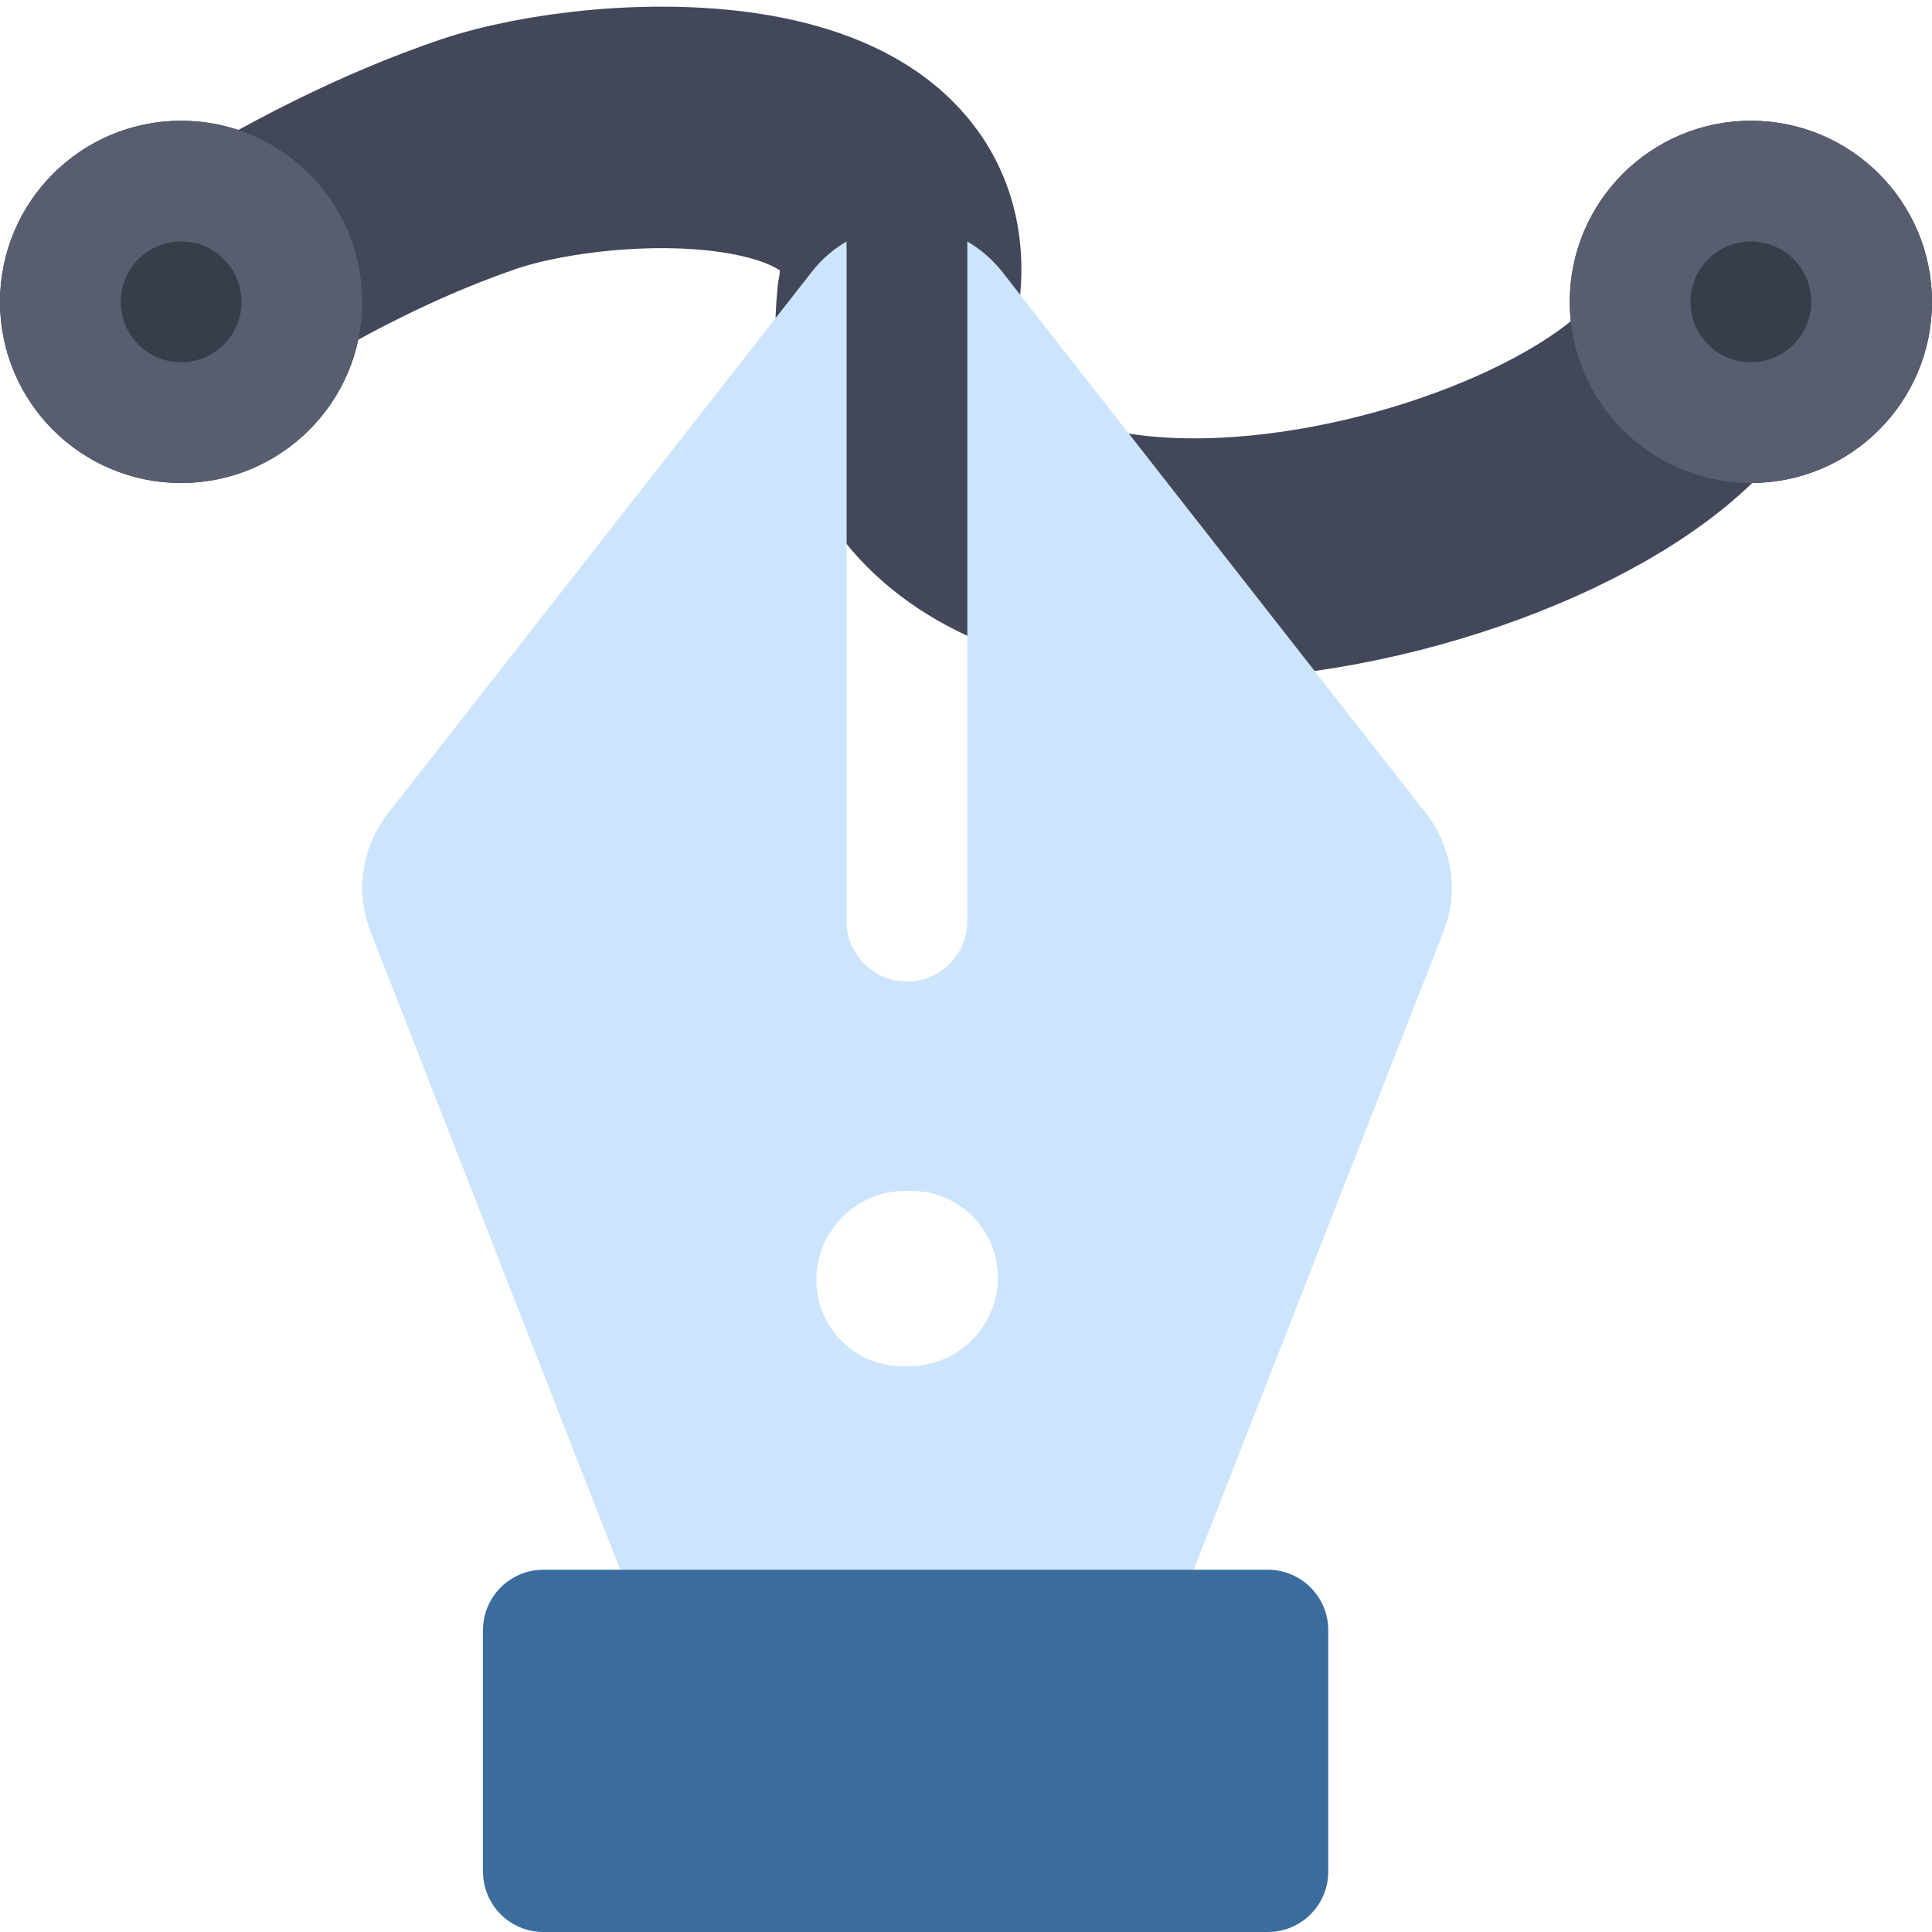
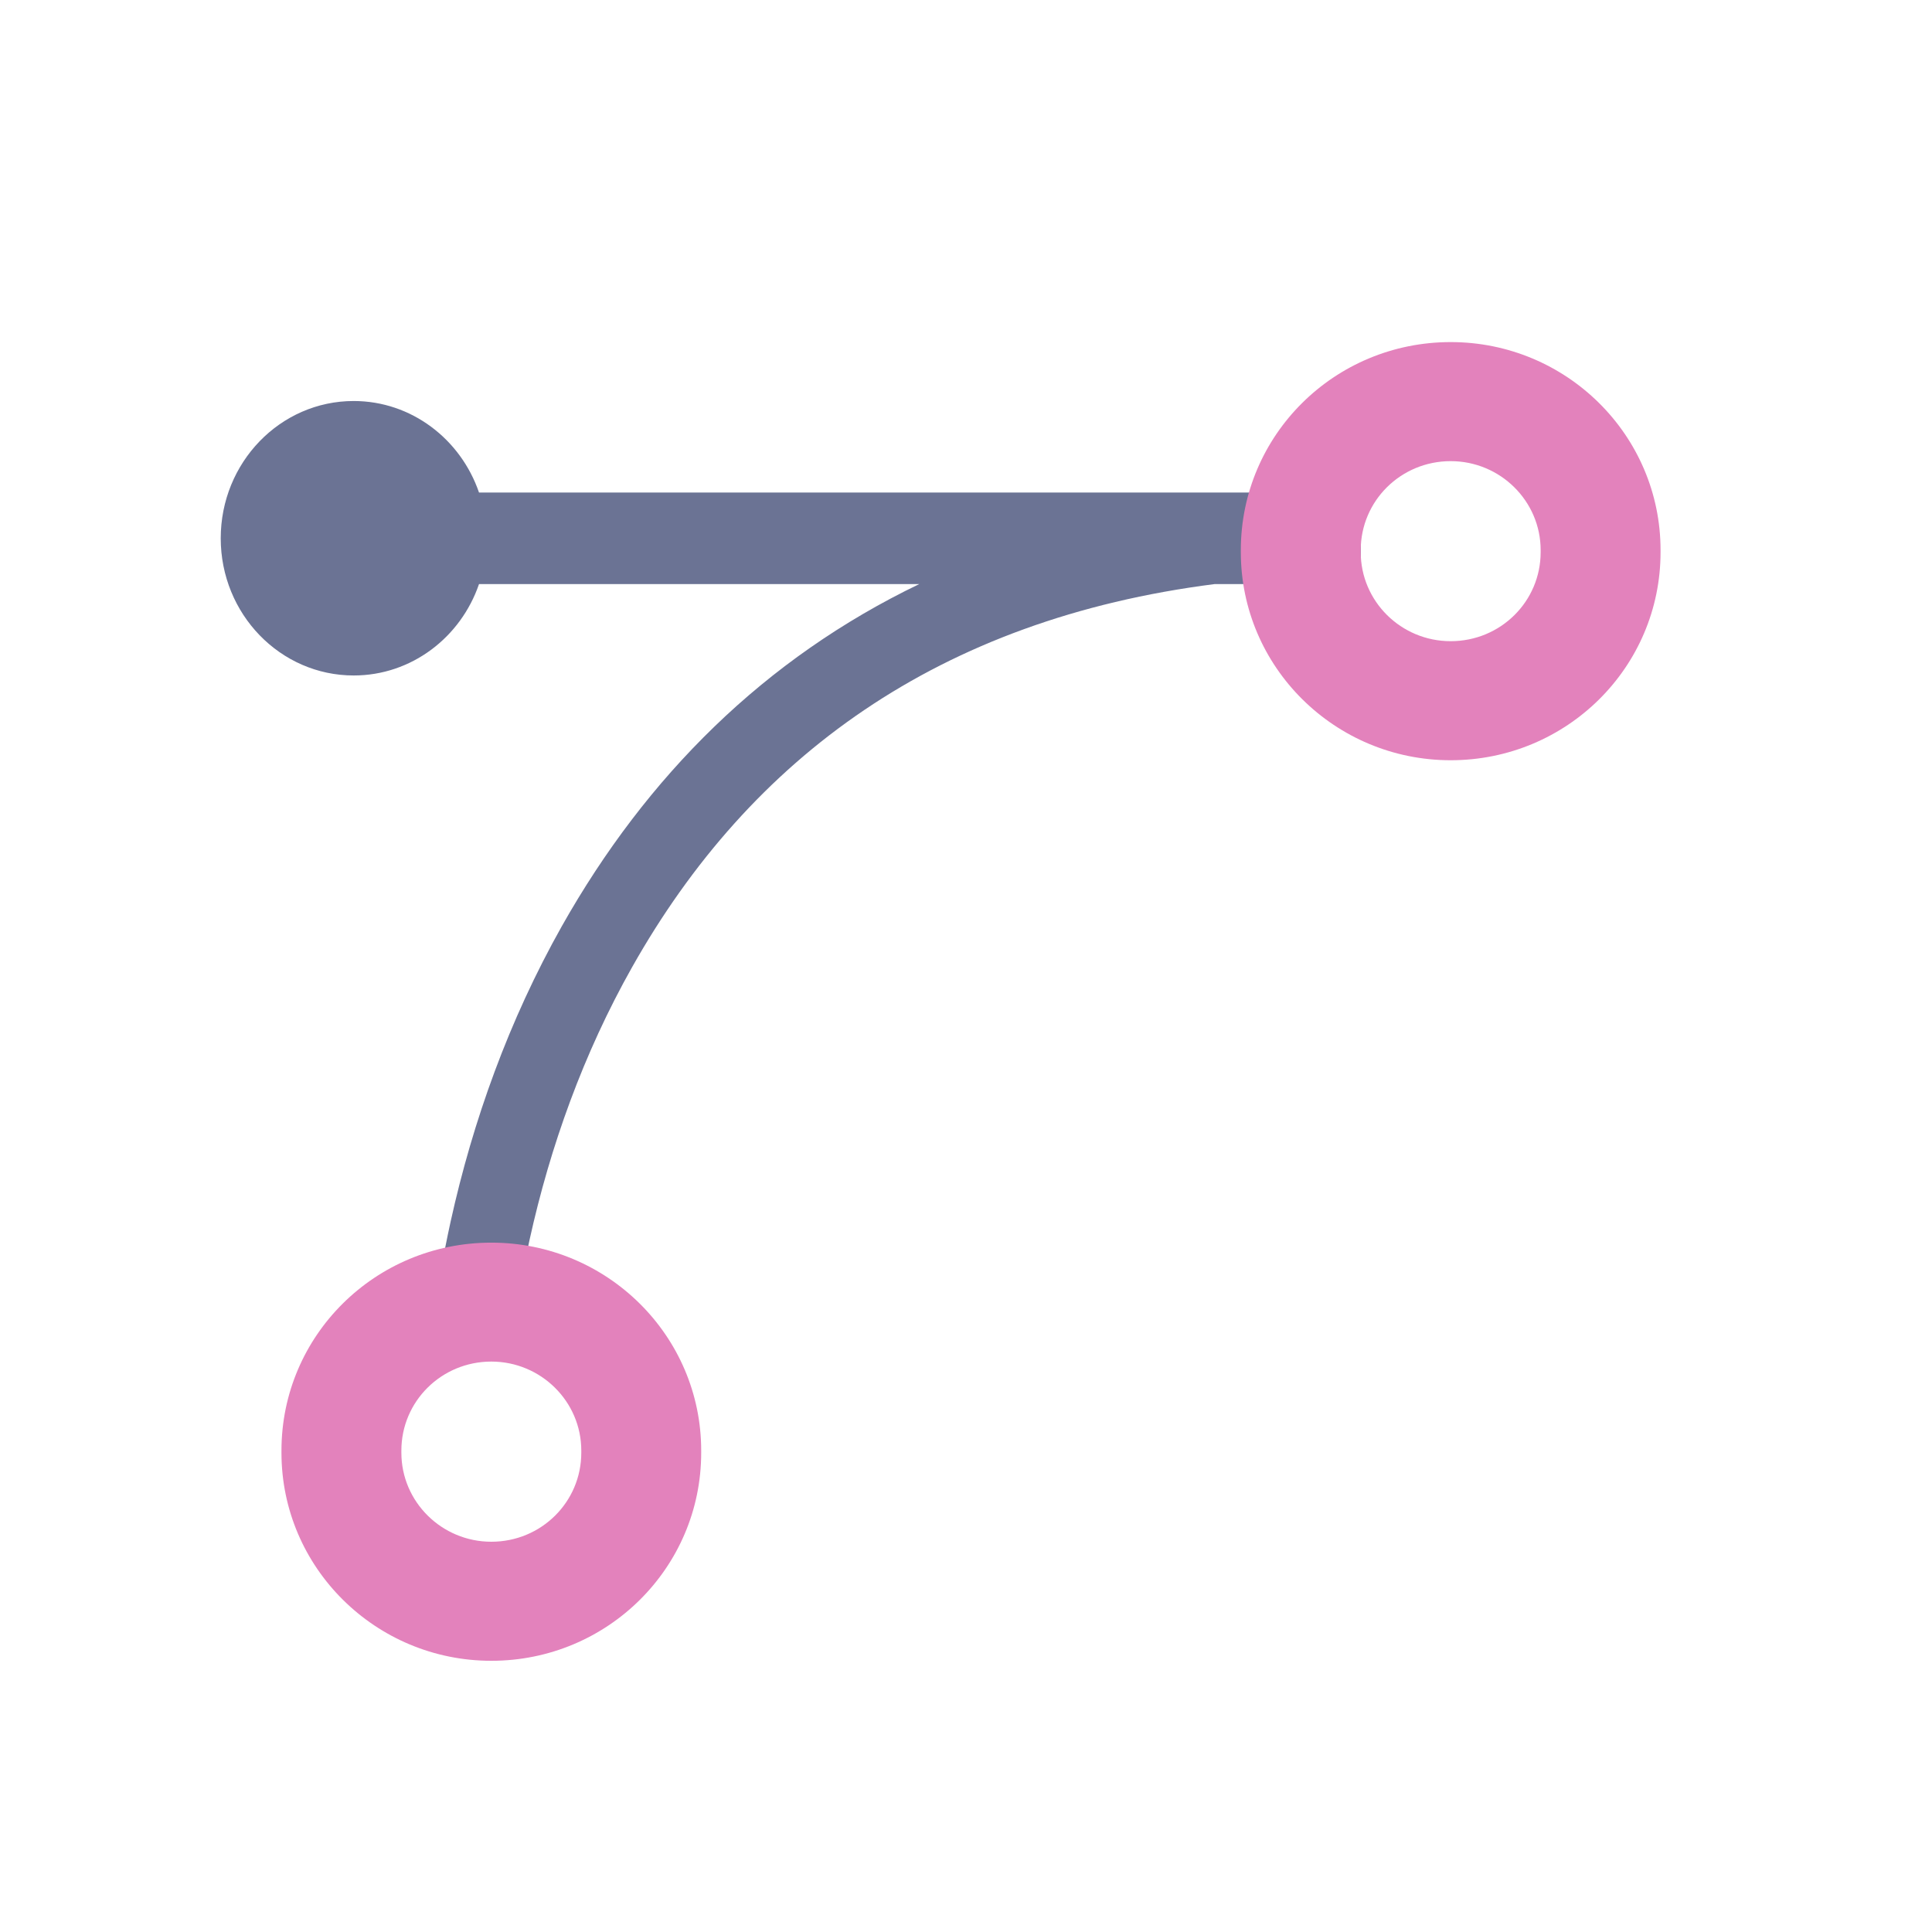
- <svg xmlns="http://www.w3.org/2000/svg" xmlns:xlink="http://www.w3.org/1999/xlink" viewBox="0 0 16 16">
-   <defs>
-     <circle id="a" cx="1.5" cy="1.5" r="1.5" />
-     <circle id="b" cx="14.5" cy="1.5" r="1.5" />
-   </defs>
-   <g fill="none" fill-rule="evenodd">
-     <g transform="translate(0 1)">
-       <path stroke="#424859" stroke-width="2" d="M1.723,1.387 C2.509,0.888 3.255,0.518 3.962,0.277 C5.023,-0.084 7.746,-0.198 7.434,1.485 C7.105,4.933 13.205,3.581 14.126,1.888" />
-       <use fill="#373D49" xlink:href="#a" />
-       <circle cx="1.5" cy="1.5" r="1" stroke="#585E6F" />
-       <g>
-         <use fill="#373D49" xlink:href="#b" />
-         <circle cx="14.5" cy="1.5" r="1" stroke="#585E6F" />
-       </g>
-     </g>
-     <g transform="translate(3 2)">
-       <path fill="#CDE5FC" d="M4.011,-8.4238172e-15 L4.011,5.628 C4.011,5.904 4.235,6.128 4.511,6.128 C4.787,6.128 5.011,5.904 5.011,5.628 L5.011,0 C5.051,0.023 5.09,0.05 5.128,0.079 C5.191,0.129 5.249,0.186 5.299,0.25 L5.299,0.25 L8.81,4.736 C9.028,5.015 9.083,5.388 8.954,5.717 L6.836,11.128 L2.186,11.128 L0.069,5.717 C-0.06,5.388 -0.005,5.015 0.213,4.736 L3.724,0.25 L3.724,0.25 C3.805,0.146 3.903,0.062 4.011,-9.38832345e-15 Z M4.494,7.863 L4.494,7.863 C4.091,7.865 3.765,8.189 3.761,8.592 L3.761,8.592 C3.761,8.595 3.761,8.598 3.761,8.602 C3.762,8.997 4.084,9.316 4.479,9.315 L4.53,9.314 C4.933,9.313 5.259,8.989 5.264,8.586 L5.264,8.586 L5.264,8.586 C5.264,8.583 5.264,8.579 5.264,8.576 C5.262,8.181 4.941,7.862 4.545,7.863 L4.545,7.863 L4.494,7.863 Z" />
-       <path fill="#3A6C9E" d="M1.5,11 L7.5,11 L7.5,11 C7.776,11 8,11.224 8,11.5 L8,13.5 L8,13.5 C8,13.776 7.776,14 7.5,14 L1.5,14 L1.5,14 C1.224,14 1,13.776 1,13.5 L1,11.5 L1,11.5 C1,11.224 1.224,11 1.5,11 Z" />
-     </g>
+ <svg xmlns="http://www.w3.org/2000/svg" viewBox="0 0 16 16" fill="none">
+   <g id="svg">
+     <path id="Combined Shape" fill-rule="evenodd" clip-rule="evenodd" d="M3.967 4.837C3.816 5.278 3.408 5.594 2.929 5.594C2.321 5.594 1.828 5.085 1.828 4.458C1.828 3.83 2.321 3.321 2.929 3.321C3.408 3.321 3.816 3.638 3.967 4.079H10.363V4.117C10.655 4.092 10.957 4.079 11.269 4.079V4.763C10.956 4.763 10.653 4.777 10.363 4.803V4.837H10.06C7.775 5.128 6.216 6.268 5.234 8.011C4.831 8.726 4.556 9.496 4.386 10.266C4.327 10.535 4.285 10.785 4.257 11.008C4.241 11.139 4.234 11.231 4.231 11.276L3.562 11.242C3.565 11.181 3.574 11.072 3.592 10.923C3.622 10.679 3.668 10.407 3.732 10.116C3.916 9.283 4.214 8.45 4.653 7.67C5.356 6.424 6.333 5.453 7.613 4.837H3.967Z" fill="#6B7394" />
+     <path id="Rectangle 12" fill-rule="evenodd" clip-rule="evenodd" d="M4.069 10.291C3.107 10.291 2.331 11.061 2.331 12.013V12.031C2.331 12.982 3.11 13.754 4.069 13.754C5.031 13.754 5.807 12.983 5.807 12.031V12.013C5.807 11.062 5.028 10.291 4.069 10.291ZM3.324 12.031V12.013C3.324 11.606 3.655 11.276 4.069 11.276C4.48 11.276 4.814 11.607 4.814 12.013V12.031C4.814 12.438 4.483 12.768 4.069 12.768C3.658 12.768 3.324 12.437 3.324 12.031Z" fill="#E382BC" />
+     <path id="Rectangle 12_2" fill-rule="evenodd" clip-rule="evenodd" d="M12.014 2.833C11.052 2.833 10.276 3.603 10.276 4.556V4.573C10.276 5.524 11.055 6.296 12.014 6.296C12.975 6.296 13.752 5.526 13.752 4.573V4.556C13.752 3.604 12.973 2.833 12.014 2.833ZM11.269 4.573V4.556C11.269 4.149 11.6 3.819 12.014 3.819C12.425 3.819 12.759 4.15 12.759 4.556V4.573C12.759 4.98 12.428 5.31 12.014 5.31C11.602 5.31 11.269 4.979 11.269 4.573Z" fill="#E382BC" />
  </g>
</svg>
